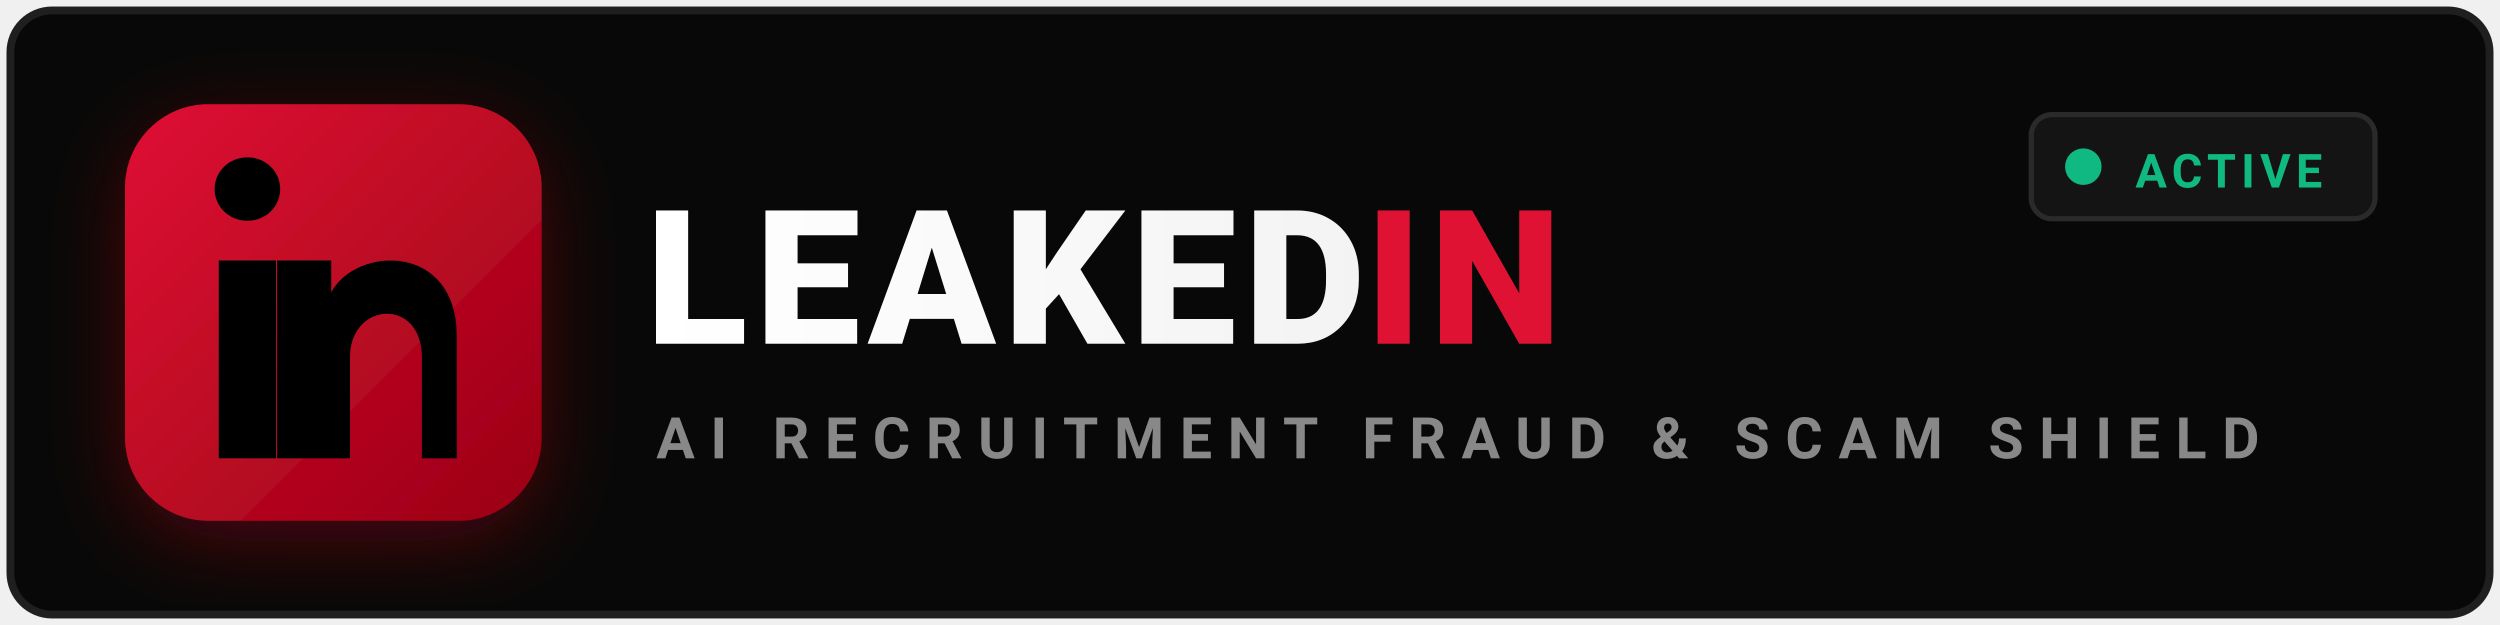
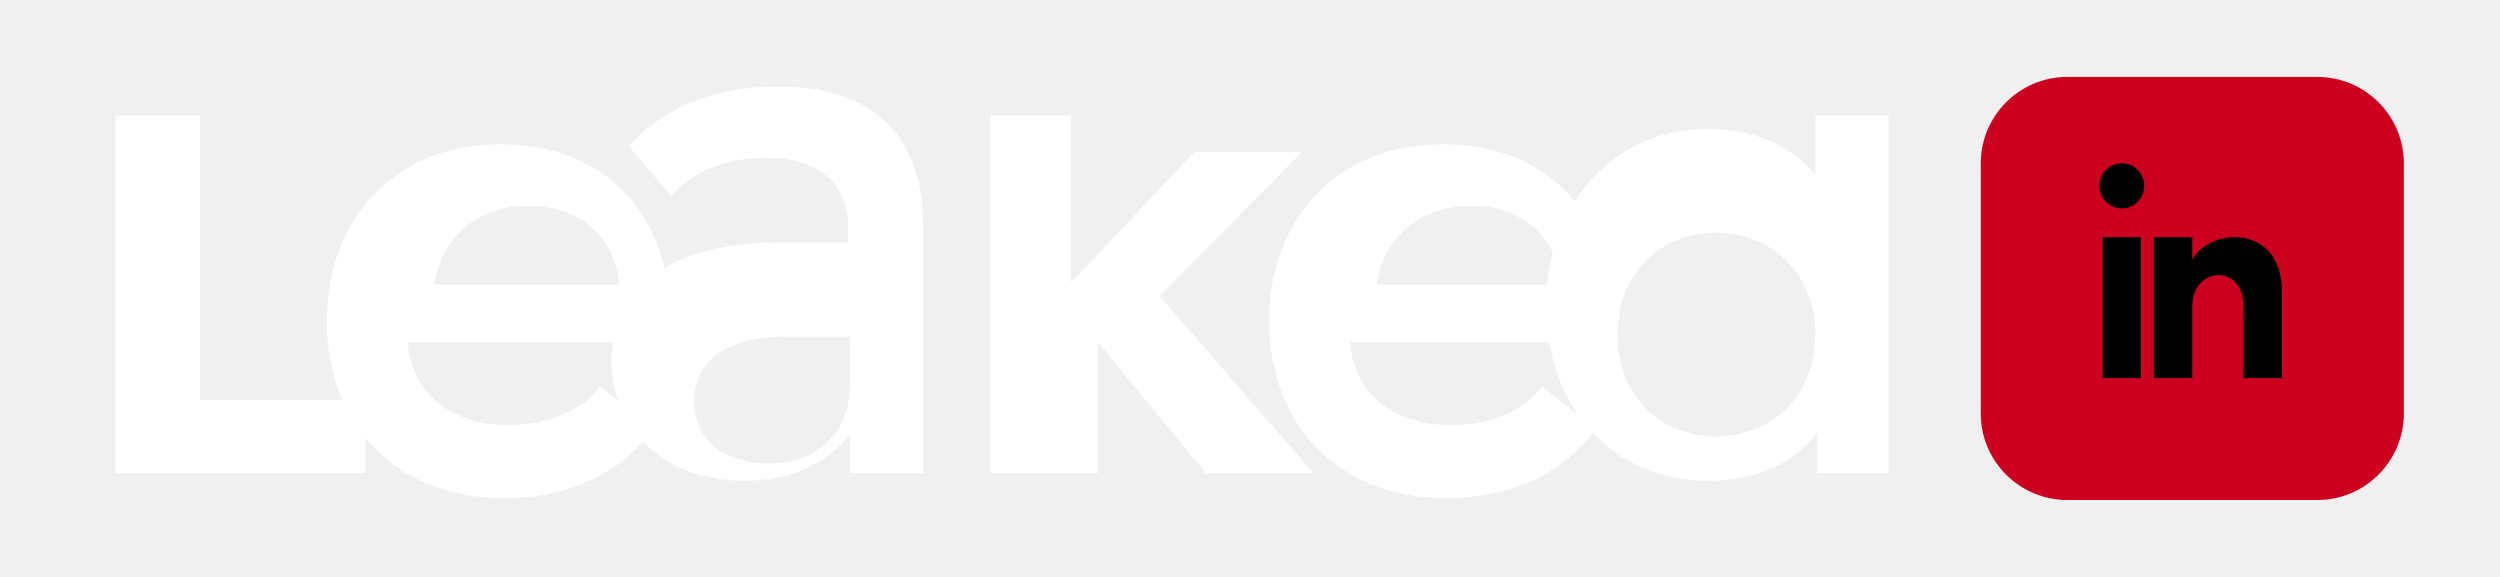
- <svg xmlns="http://www.w3.org/2000/svg" viewBox="0 0 480 120" width="480" height="120">
-   <defs>
-     <linearGradient id="shieldGrad" x1="0%" y1="0%" x2="100%" y2="100%">
-       <stop offset="0%" stop-color="#e01234" />
-       <stop offset="100%" stop-color="#990014" />
-     </linearGradient>
-     <linearGradient id="textGrad" x1="0%" y1="0%" x2="100%" y2="0%">
-       <stop offset="0%" stop-color="#ffffff" />
-       <stop offset="100%" stop-color="#f0f0f0" />
-     </linearGradient>
-     <filter id="glow" x="-20%" y="-20%" width="140%" height="140%">
-       <feDropShadow dx="0" dy="4" stdDeviation="8" flood-color="#cb011f" flood-opacity="0.35" />
-     </filter>
-   </defs>
-   <rect x="2" y="2" width="476" height="116" rx="8" fill="#080808" stroke="#1f1f1f" stroke-width="1.5" />
-   <g transform="translate(24, 20)" filter="url(#glow)">
-     <rect width="80" height="80" rx="16" fill="url(#shieldGrad)" />
-     <path fill="#050505" d="M18 30h11v38H18V30zm5.5-19.8c3.5 0 6.3 2.7 6.3 6.1s-2.8 6.1-6.3 6.1-6.3-2.7-6.3-6.1 2.8-6.1 6.3-6.1zm44.5 57.8h-11V48.6c0-11.6-13.8-10.7-13.8 0V68H29.2V30h10.4v6.1c4.8-8.9 24.1-9.6 24.1 8.5V68z" />
+ <svg xmlns="http://www.w3.org/2000/svg" viewBox="0 0 260 60" width="100%" height="100%">
+   <g fill="#ffffff">
+     <path d="M12 12h8.8v29.6h17.2v7.6H12V12z" />
+     <path d="M42.4 35.6c.4 5.2 4.4 8.6 10.4 8.6 4.4 0 7.8-1.6 9.6-4l5.6 4.4c-3.6 4.8-9 7.2-15.6 7.2-11.2 0-18.4-7.6-18.4-18.4s7.2-18.4 18-18.4c11.2 0 17.6 7.6 17.6 17.6v3H42.4zm22-6c-.4-4.8-4-8.2-9.4-8.2-5.4 0-9.2 3.4-9.8 8.2h19.2z" />
+     <path d="M96 23.4v25.8h-7.6v-4c-2.4 3-6.2 4.8-11 4.8-8.2 0-13.8-5.2-13.8-12.4 0-7.8 6.4-12.4 17.4-12.4h7.2v-1.6c0-4.6-3.2-7.2-8.6-7.2-4.2 0-7.8 1.6-9.8 4l-4.4-5.2c3.6-4 8.8-6.2 15.6-6.2 10 0 15 5.4 15 14.4zm-7.6 11.6h-6.4c-6.4 0-9.8 2.4-9.8 6.8 0 4 3.2 6.4 7.8 6.4 5.2 0 8.4-3.4 8.4-8.2v-5z" />
+     <path d="M103 12h8.4v17.4l12.8-13.6h11.2l-14.8 15 16 18.4h-11.2l-11.2-13.6v13.6H103V12z" />
+     <path d="M140.4 35.6c.4 5.2 4.4 8.6 10.4 8.6 4.4 0 7.8-1.6 9.6-4l5.6 4.4c-3.6 4.8-9 7.2-15.6 7.2-11.2 0-18.4-7.6-18.4-18.4s7.2-18.4 18-18.4c11.2 0 17.6 7.6 17.6 17.6v3h-27.2zm22-6c-.4-4.8-4-8.2-9.4-8.2-5.4 0-9.2 3.4-9.8 8.2h19.2z" />
+     <path d="M196.4 12v37.2H189v-4.2c-2.4 3.2-6.4 5-11.4 5-9.6 0-16.8-7.4-16.8-18.2s7.2-18.4 16.8-18.4c4.8 0 8.8 1.8 11.2 4.8V12h7.6zm-7.6 22.8c0-6.2-4.4-10.6-10.4-10.6-5.8 0-10.2 4.4-10.2 10.6 0 6.2 4.4 10.6 10.2 10.6 6 0 10.4-4.4 10.4-10.6z" />
  </g>
-   <g transform="translate(124, 34)">
-     <text x="0" y="32" font-family="-apple-system, BlinkMacSystemFont, 'Segoe UI', Roboto, 'IBM Plex Mono', 'Inter', monospace, sans-serif" font-size="36" font-weight="900" letter-spacing="1.5" fill="url(#textGrad)">
-       LEAKED<tspan fill="#e01234">IN</tspan>
-     </text>
-     <text x="2" y="54" font-family="-apple-system, BlinkMacSystemFont, 'Segoe UI', Roboto, 'IBM Plex Mono', monospace, sans-serif" font-size="11" font-weight="600" letter-spacing="3" fill="#888888">
-       AI RECRUITMENT FRAUD &amp; SCAM SHIELD
-     </text>
-   </g>
-   <g transform="translate(390, 22)">
-     <rect width="66" height="20" rx="4" fill="#141414" stroke="#2a2a2a" stroke-width="1" />
-     <circle cx="10" cy="10" r="3.5" fill="#10b981" />
-     <text x="20" y="14" font-family="-apple-system, BlinkMacSystemFont, 'Segoe UI', Roboto, monospace, sans-serif" font-size="9" font-weight="700" letter-spacing="1" fill="#10b981">
-       ACTIVE
-     </text>
+   <g transform="translate(206, 8)">
+     <rect width="44" height="44" rx="9" fill="#cb011f" />
+     <path fill="#000000" transform="translate(6, 6) scale(1.333)" d="M5 8h3v11H5V8zm1.5-5.768c.967 0 1.75.784 1.75 1.764s-.783 1.764-1.75 1.764-1.75-.79-1.75-1.764.784-1.764 1.75-1.764zm12.5 16.768h-3v-5.604c0-3.368-4-3.113-4 0v5.604H9V8h3v1.765c1.396-2.586 7-2.777 7 2.476v6.759z" />
  </g>
</svg>
